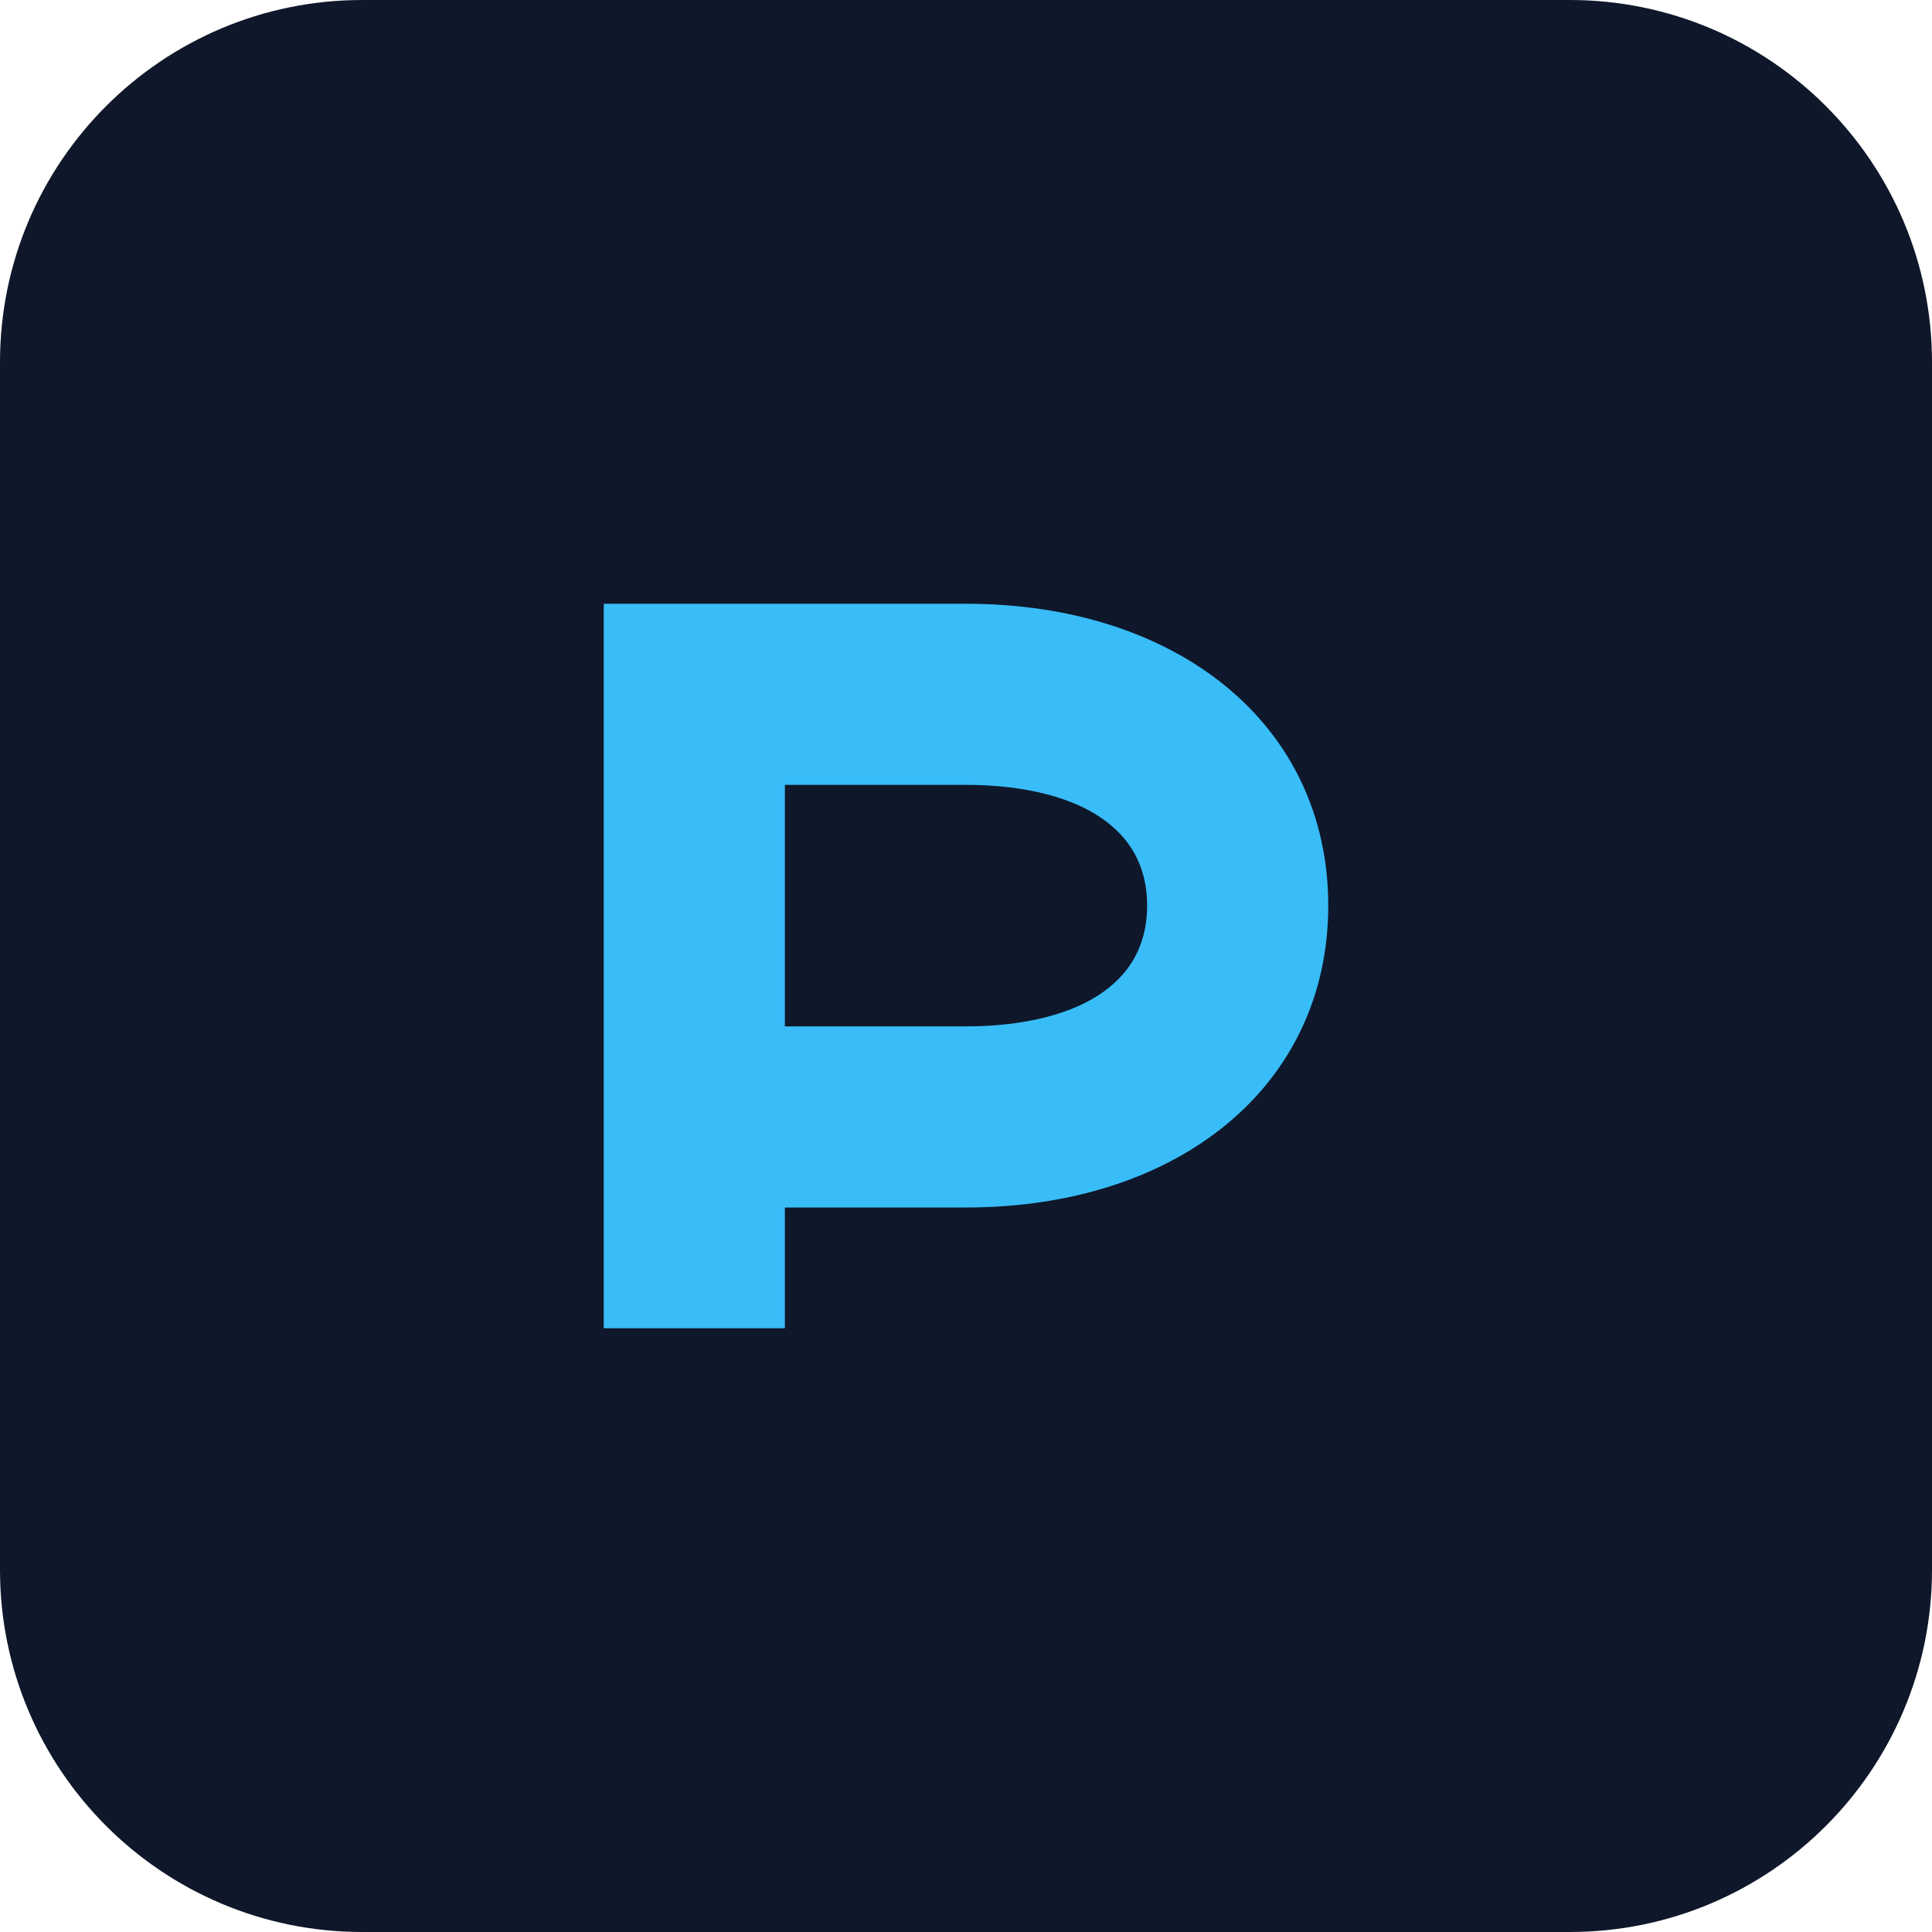
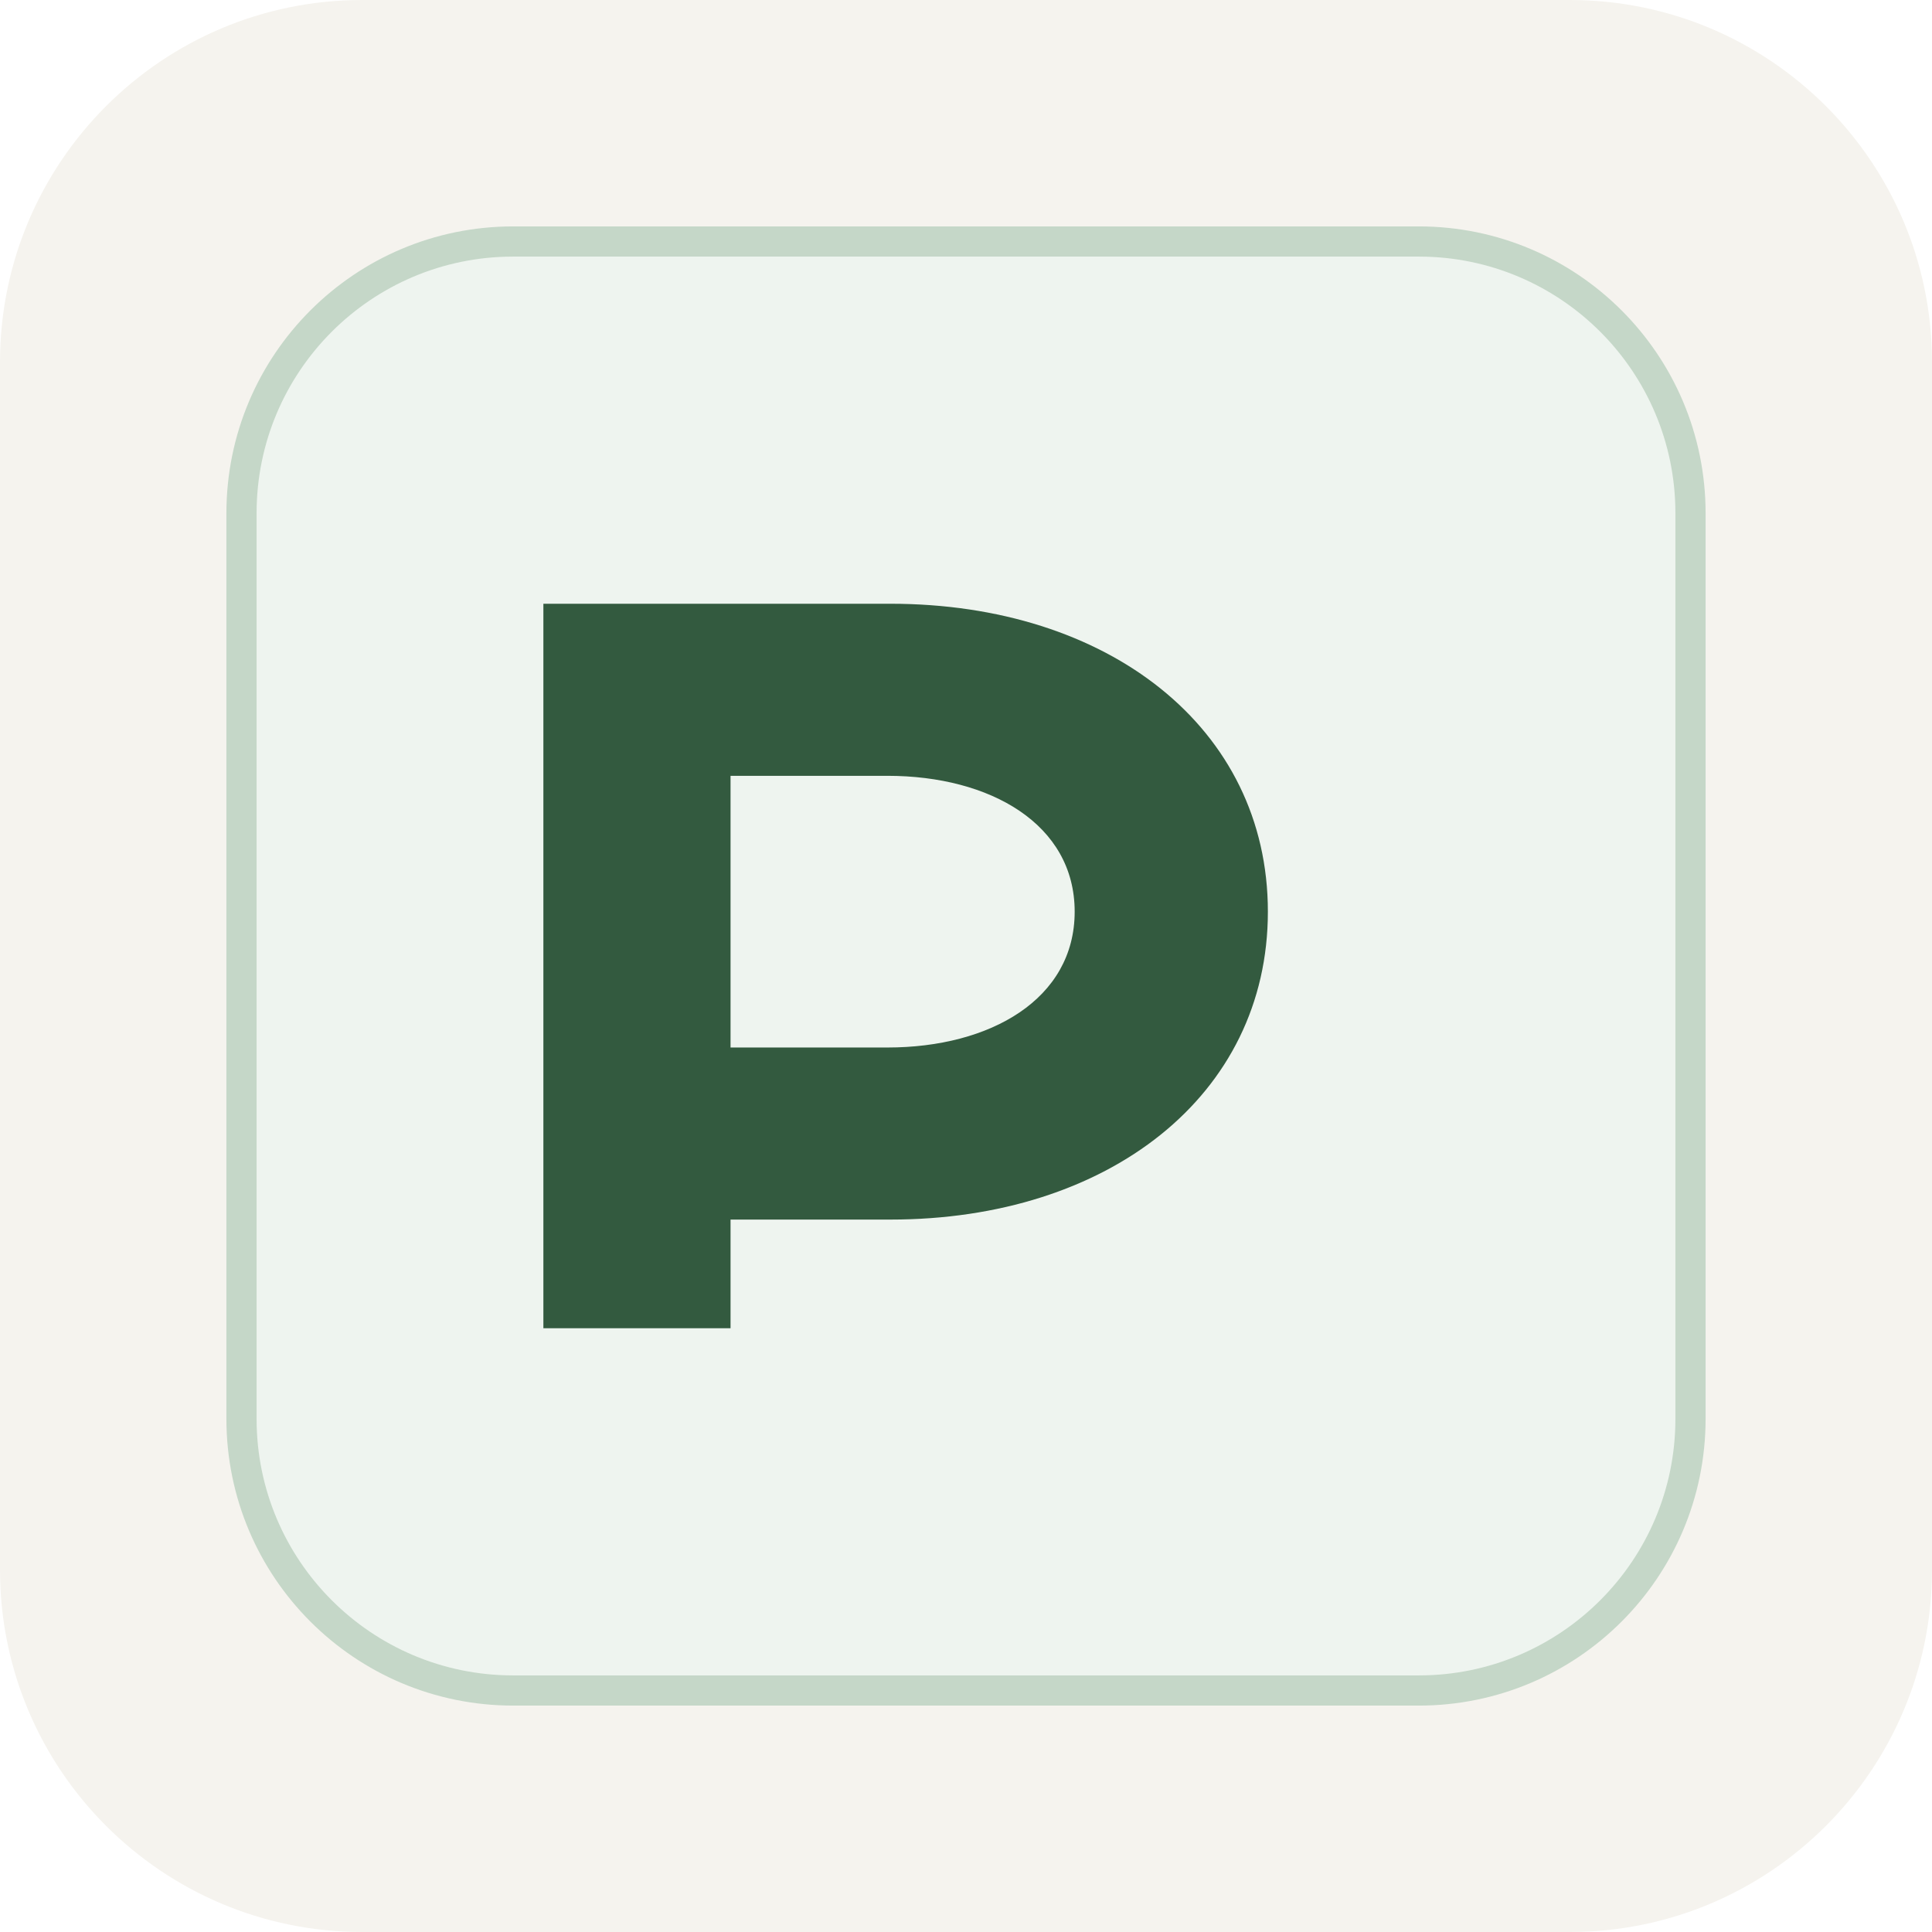
<svg xmlns="http://www.w3.org/2000/svg" viewBox="0 0 64 64">
-   <rect width="64" height="64" rx="12" fill="#0f172a" />
-   <path d="M20 44V20h12c7 0 12 4 12 10s-5 10-12 10h-6v4h-6Zm6-10h6c3 0 6-1 6-4s-3-4-6-4h-6v8Z" fill="#38bdf8" />
+   <rect width="64" height="64" rx="12" fill="#f5f3ee" />
+   <rect x="8" y="8" width="48" height="48" rx="9" fill="#eef4ef" stroke="#c5d7c8" />
+   <path d="M18 44V20h11.5c7.2 0 12.5 4.1 12.5 10.2S36.7 40.4 29.5 40.4h-5.3V44H18Zm6.2-9.3h5.2c3.4 0 6.2-1.6 6.2-4.5s-2.8-4.5-6.2-4.5h-5.2v9Z" fill="#335a3f" />
</svg>
